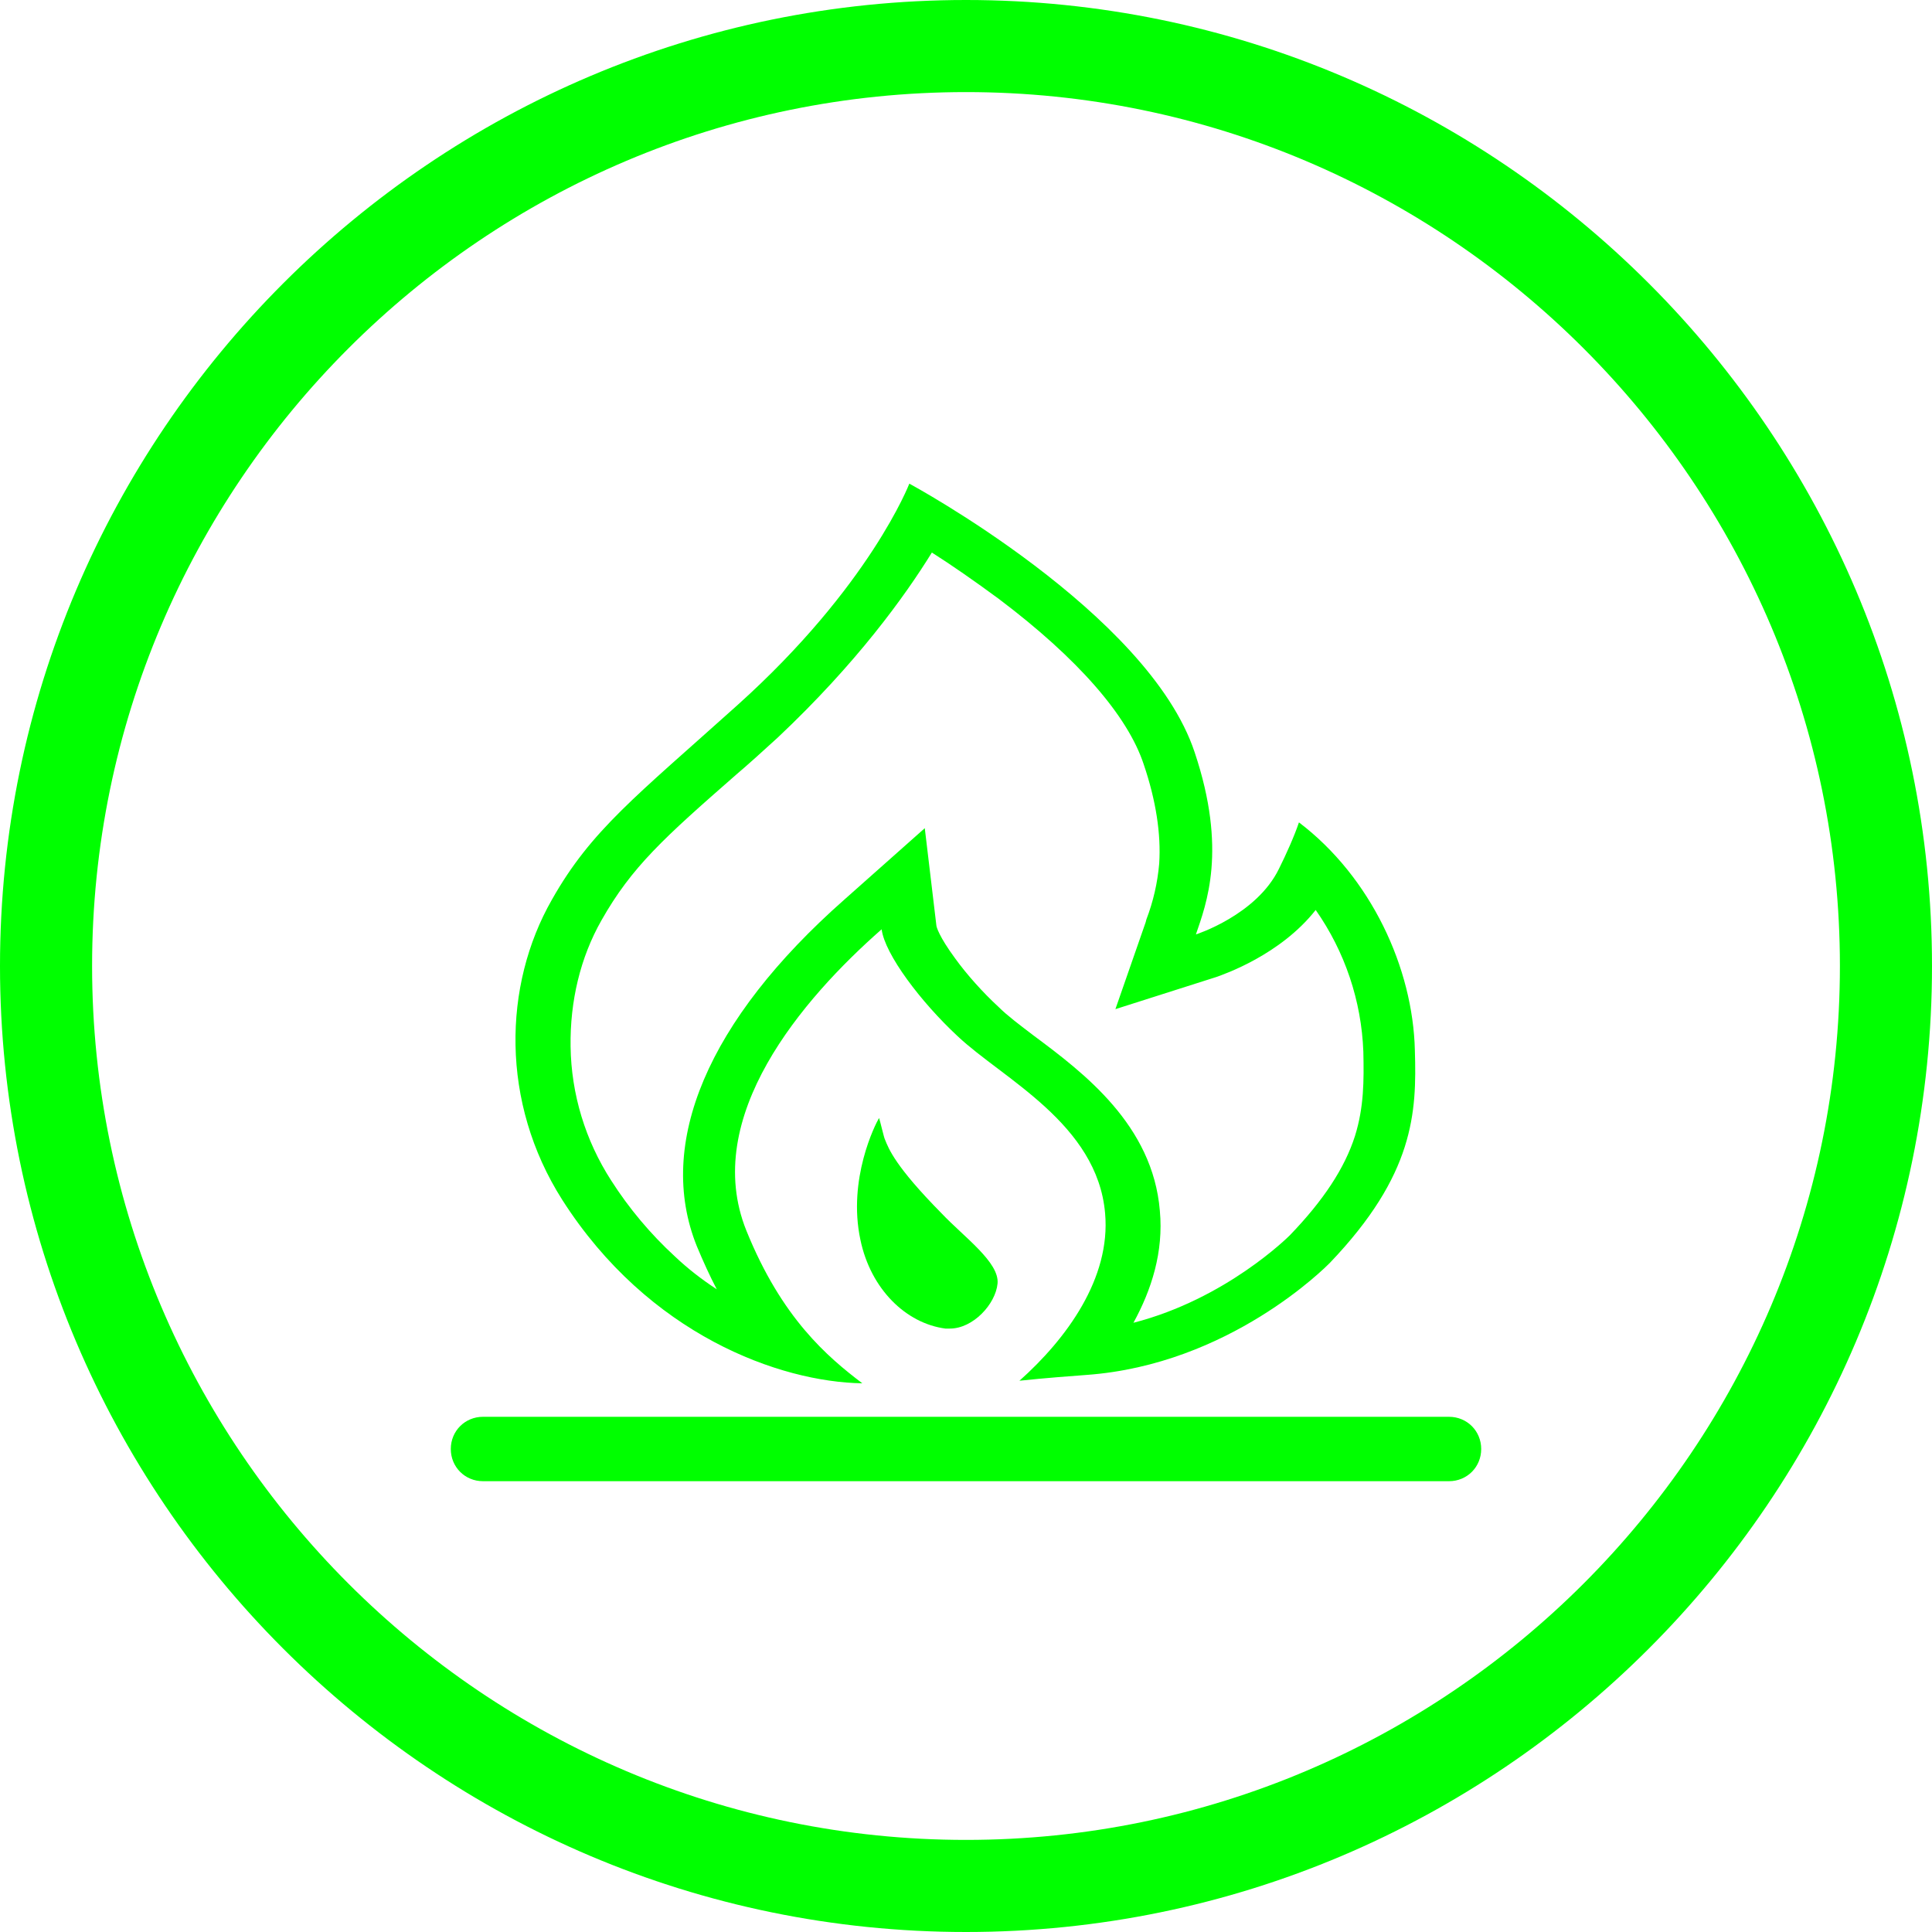
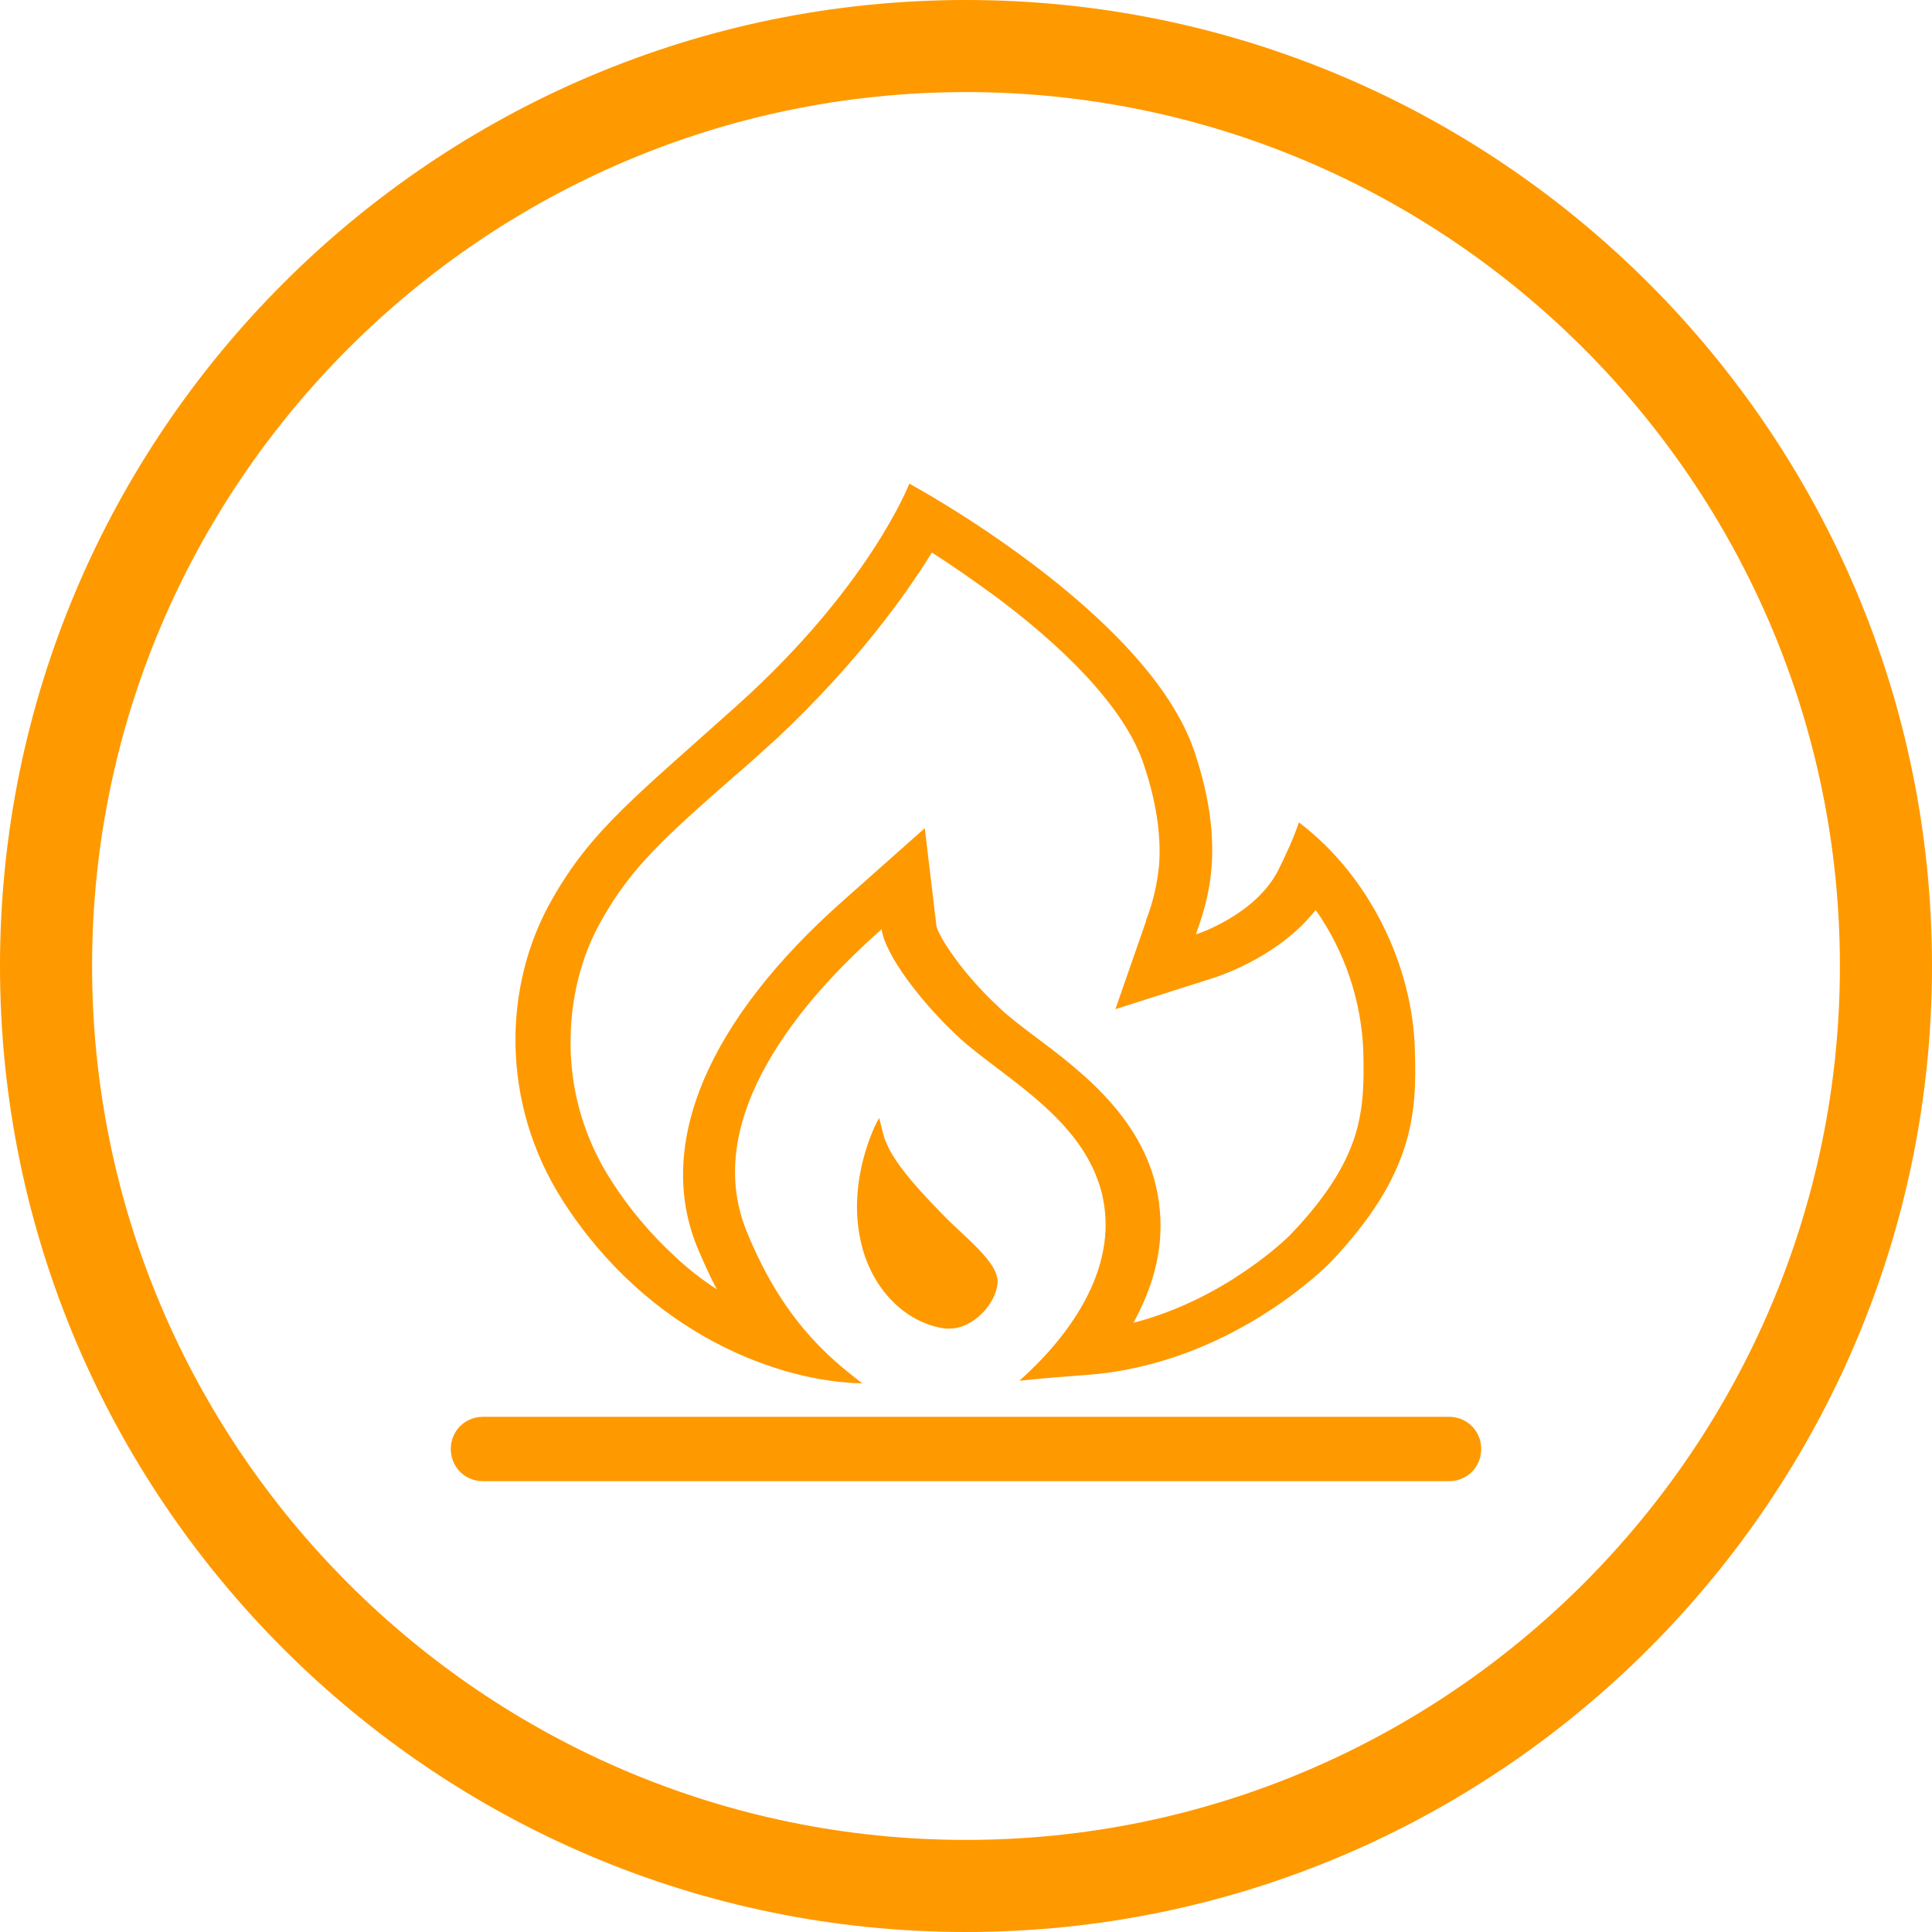
<svg xmlns="http://www.w3.org/2000/svg" class="icon" width="200px" height="200.00px" viewBox="0 0 1024 1024" version="1.1">
-   <path d="M512 1024C229.717 1024 0 794.283 0 512S229.717 0 512 0s512 229.717 512 512-229.717 512-512 512z m0-975.189C256.683 48.811 48.811 256.683 48.811 512S256.683 975.189 512 975.189 975.189 767.317 975.189 512 767.317 48.811 512 48.811z" fill="#00ff00" />
-   <path d="M768 785.067h-512c-9.557 0-17.067-7.509-17.067-17.067s7.509-17.067 17.067-17.067h512c9.557 0 17.067 7.509 17.067 17.067s-7.509 17.067-17.067 17.067z" fill="#00ff00" />
-   <path d="M493.909 292.864c10.24 6.485 22.528 15.019 35.499 24.576 41.643 31.403 68.267 61.781 76.8 87.723 6.485 19.115 9.216 36.864 8.192 52.565a109.227 109.227 0 0 1-6.827 29.696l-0.341 1.365-16.043 46.08 53.589-17.067c3.755-1.365 33.792-11.605 52.565-35.499a139.947 139.947 0 0 1 25.259 75.093c0.341 15.36 0.341 29.355-4.437 44.715-5.461 17.067-16.725 34.133-34.475 52.565-0.683 0.683-33.792 33.792-82.944 46.421 9.557-17.408 16.043-37.547 13.995-59.392-3.755-45.397-40.277-73.045-66.901-92.843-7.168-5.461-13.995-10.581-18.432-15.019-8.533-7.851-17.067-17.408-23.211-25.941-8.533-11.605-9.899-16.725-9.899-17.408l-6.144-51.541-42.667 37.888c-72.363 63.829-100.011 129.365-78.165 183.637 3.413 8.192 6.827 15.701 10.581 22.869-7.851-5.12-15.36-10.923-22.187-17.408a203.435 203.435 0 0 1-33.792-40.277c-13.653-21.163-21.163-45.739-21.504-70.997-0.341-23.893 5.12-47.104 16.384-66.901 16.043-28.331 33.109-43.691 71.339-77.141 6.827-5.803 14.336-12.629 22.187-19.797 41.643-39.253 67.243-74.752 81.579-97.963m-11.947-36.523s-20.821 54.272-91.136 117.419c-53.931 48.469-77.483 66.219-98.304 103.083-25.941 45.397-27.307 107.52 5.461 159.061 45.739 71.68 115.371 96.597 159.061 97.28-18.432-13.995-42.667-34.475-61.44-80.896-24.235-60.075 29.696-122.88 71.68-159.744 1.707 13.312 20.821 38.571 40.277 56.661 23.893 22.528 74.069 46.421 78.165 93.867 3.072 34.475-20.48 66.56-45.397 88.747 3.413-0.341 12.288-1.365 35.499-3.072 75.776-5.461 126.976-57.344 129.024-59.392 44.715-46.763 46.08-79.531 45.056-112.64-1.024-43.691-23.211-91.819-61.44-120.832-2.389 7.168-6.827 17.067-10.581 24.576-11.947 24.576-44.032 34.816-44.032 34.816 5.461-16.043 16.725-44.715-0.683-96.597-24.576-74.069-151.211-142.336-151.211-142.336z m0 0" fill="#00ff00" />
-   <path d="M465.92 592.555c-2.048 3.413-16.725 32.427-9.899 64.512 5.461 26.283 24.235 44.373 45.056 47.104h2.389c12.288 0 24.235-12.971 25.259-23.893 1.024-11.264-17.749-24.576-29.696-37.205-24.576-24.917-27.989-34.133-30.037-39.253-0.341-0.341-2.731-10.581-3.072-11.264z m0 0" fill="#00ff00" />
+   <path d="M512 1024C229.717 1024 0 794.283 0 512S229.717 0 512 0s512 229.717 512 512-229.717 512-512 512z m0-975.189C256.683 48.811 48.811 256.683 48.811 512S256.683 975.189 512 975.189 975.189 767.317 975.189 512 767.317 48.811 512 48.811z" fill="#ff9900" />
+   <path d="M768 785.067h-512c-9.557 0-17.067-7.509-17.067-17.067s7.509-17.067 17.067-17.067h512c9.557 0 17.067 7.509 17.067 17.067s-7.509 17.067-17.067 17.067z" fill="#ff9900" />
+   <path d="M493.909 292.864c10.24 6.485 22.528 15.019 35.499 24.576 41.643 31.403 68.267 61.781 76.8 87.723 6.485 19.115 9.216 36.864 8.192 52.565a109.227 109.227 0 0 1-6.827 29.696l-0.341 1.365-16.043 46.08 53.589-17.067c3.755-1.365 33.792-11.605 52.565-35.499a139.947 139.947 0 0 1 25.259 75.093c0.341 15.36 0.341 29.355-4.437 44.715-5.461 17.067-16.725 34.133-34.475 52.565-0.683 0.683-33.792 33.792-82.944 46.421 9.557-17.408 16.043-37.547 13.995-59.392-3.755-45.397-40.277-73.045-66.901-92.843-7.168-5.461-13.995-10.581-18.432-15.019-8.533-7.851-17.067-17.408-23.211-25.941-8.533-11.605-9.899-16.725-9.899-17.408l-6.144-51.541-42.667 37.888c-72.363 63.829-100.011 129.365-78.165 183.637 3.413 8.192 6.827 15.701 10.581 22.869-7.851-5.12-15.36-10.923-22.187-17.408a203.435 203.435 0 0 1-33.792-40.277c-13.653-21.163-21.163-45.739-21.504-70.997-0.341-23.893 5.12-47.104 16.384-66.901 16.043-28.331 33.109-43.691 71.339-77.141 6.827-5.803 14.336-12.629 22.187-19.797 41.643-39.253 67.243-74.752 81.579-97.963m-11.947-36.523s-20.821 54.272-91.136 117.419c-53.931 48.469-77.483 66.219-98.304 103.083-25.941 45.397-27.307 107.52 5.461 159.061 45.739 71.68 115.371 96.597 159.061 97.28-18.432-13.995-42.667-34.475-61.44-80.896-24.235-60.075 29.696-122.88 71.68-159.744 1.707 13.312 20.821 38.571 40.277 56.661 23.893 22.528 74.069 46.421 78.165 93.867 3.072 34.475-20.48 66.56-45.397 88.747 3.413-0.341 12.288-1.365 35.499-3.072 75.776-5.461 126.976-57.344 129.024-59.392 44.715-46.763 46.08-79.531 45.056-112.64-1.024-43.691-23.211-91.819-61.44-120.832-2.389 7.168-6.827 17.067-10.581 24.576-11.947 24.576-44.032 34.816-44.032 34.816 5.461-16.043 16.725-44.715-0.683-96.597-24.576-74.069-151.211-142.336-151.211-142.336z m0 0" fill="#ff9900" />
+   <path d="M465.92 592.555c-2.048 3.413-16.725 32.427-9.899 64.512 5.461 26.283 24.235 44.373 45.056 47.104h2.389c12.288 0 24.235-12.971 25.259-23.893 1.024-11.264-17.749-24.576-29.696-37.205-24.576-24.917-27.989-34.133-30.037-39.253-0.341-0.341-2.731-10.581-3.072-11.264z m0 0" fill="#ff9900" />
</svg>
